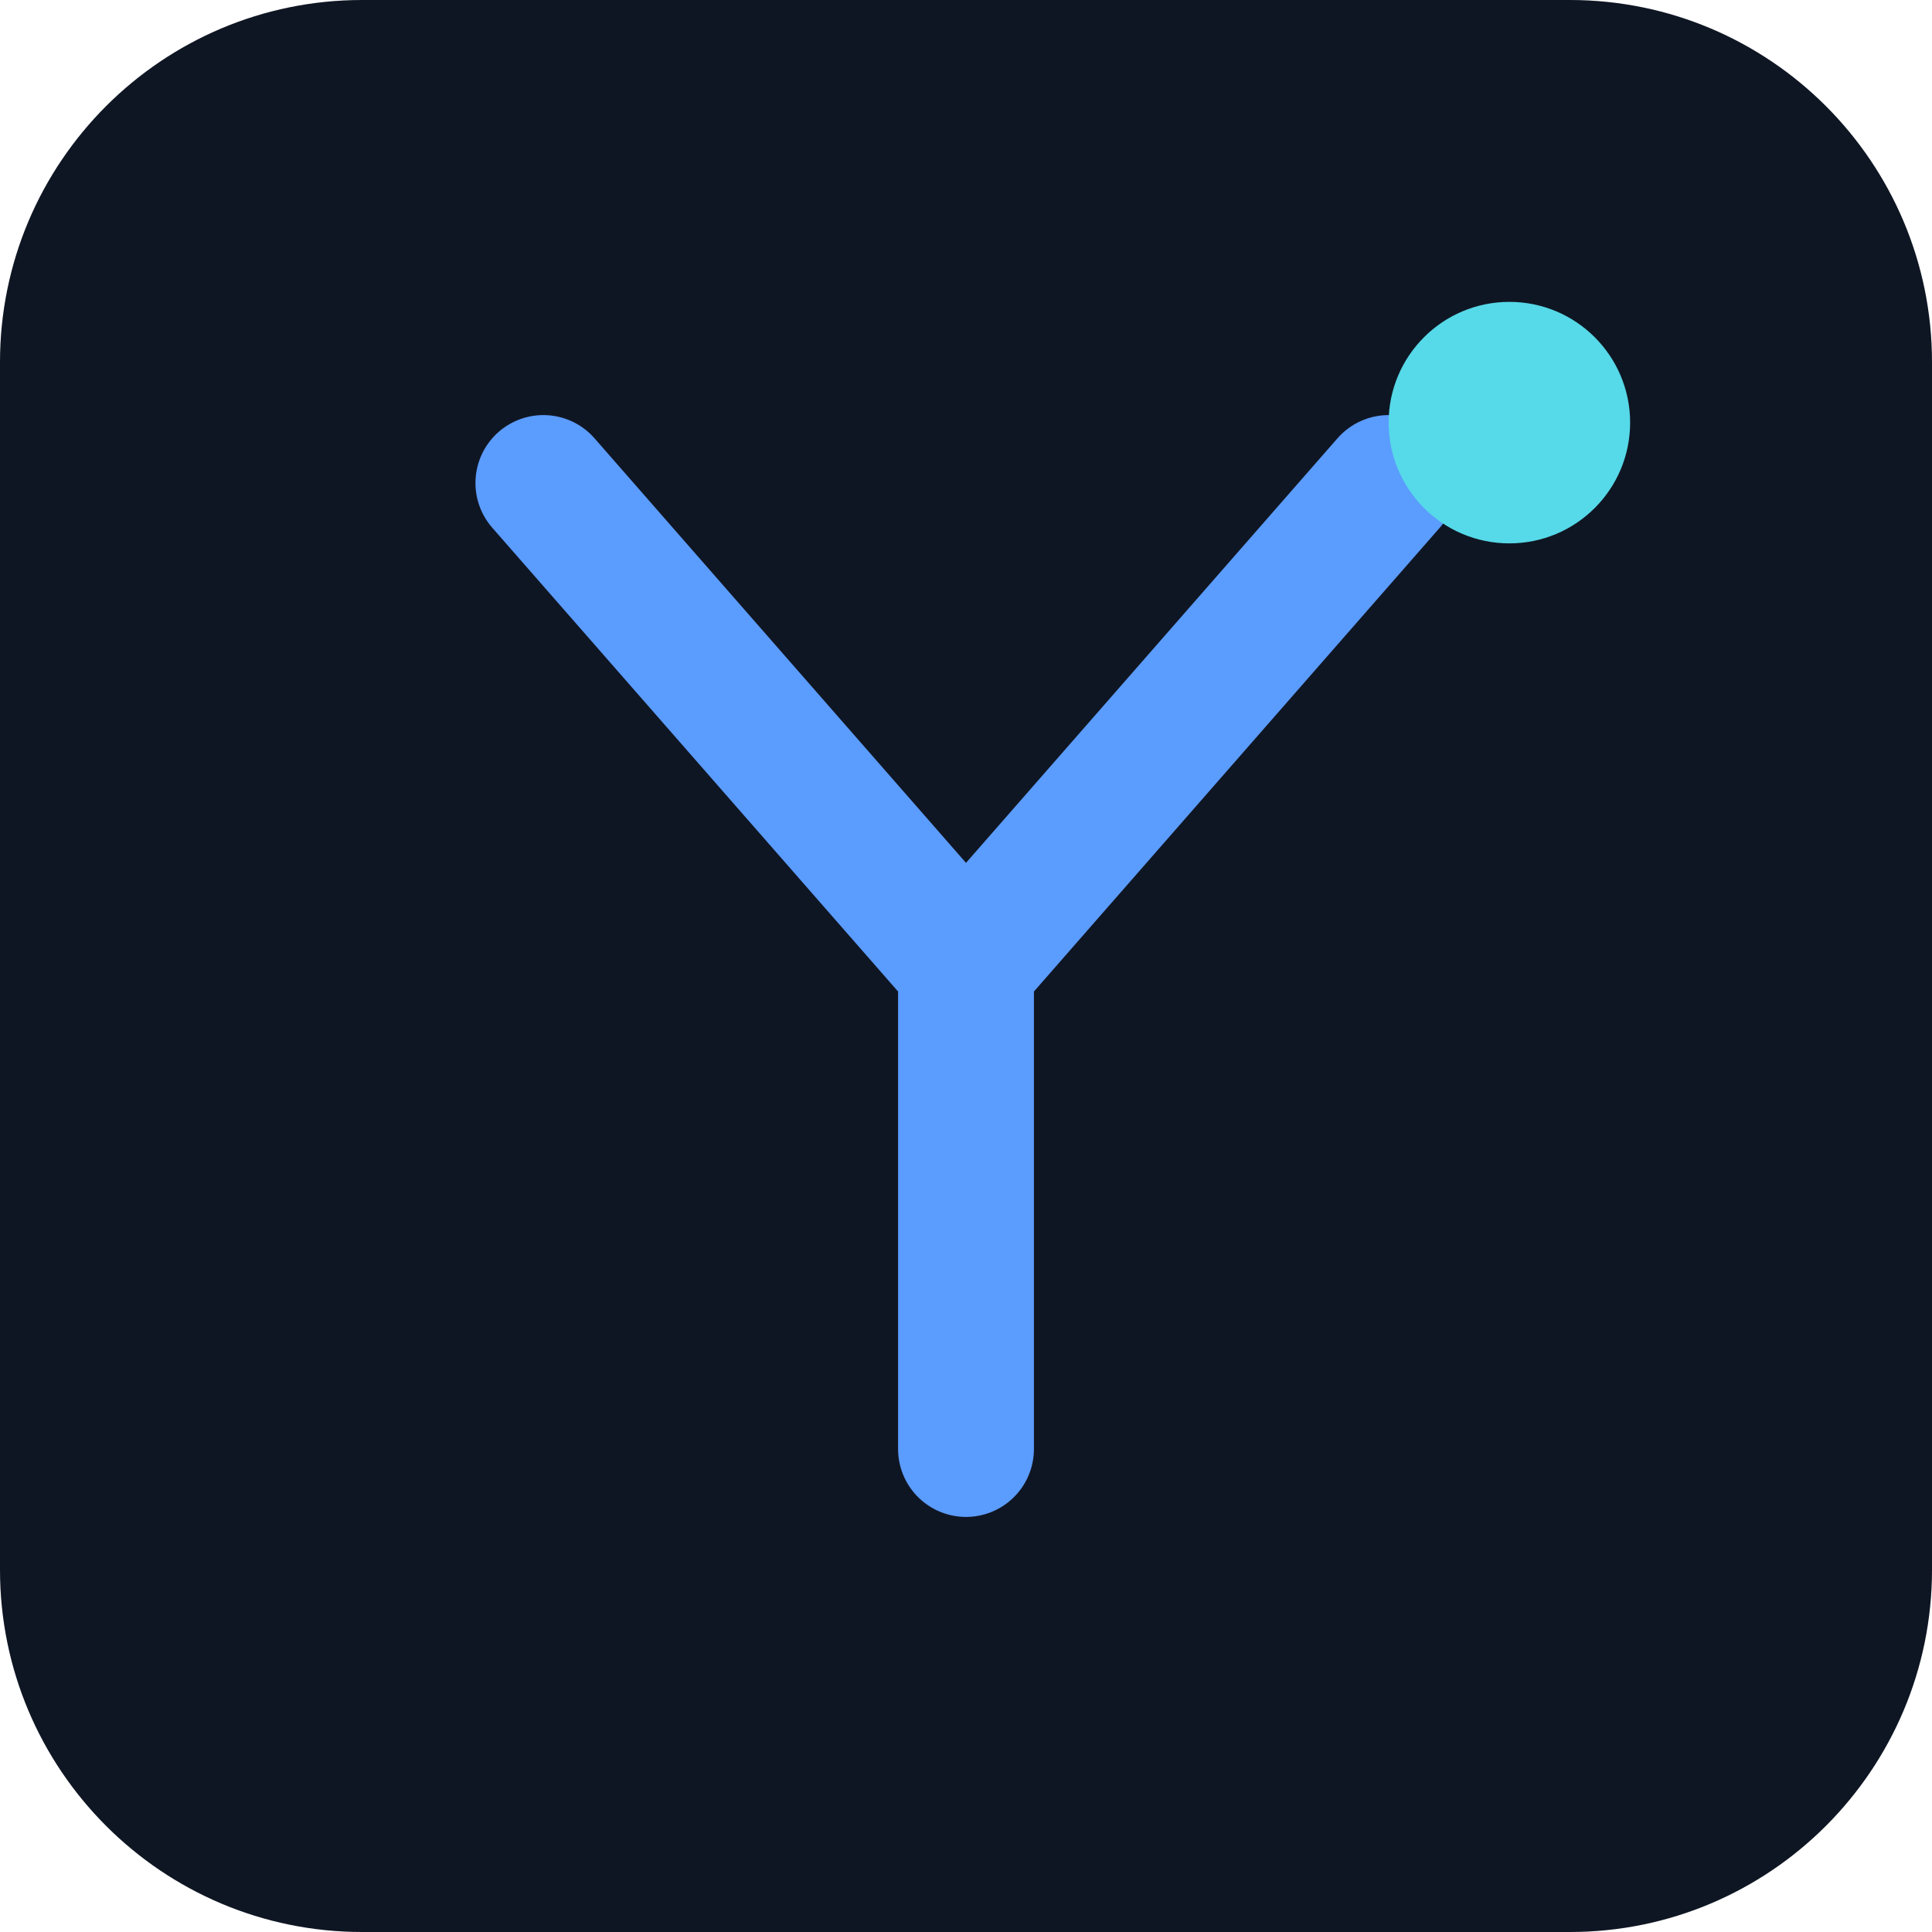
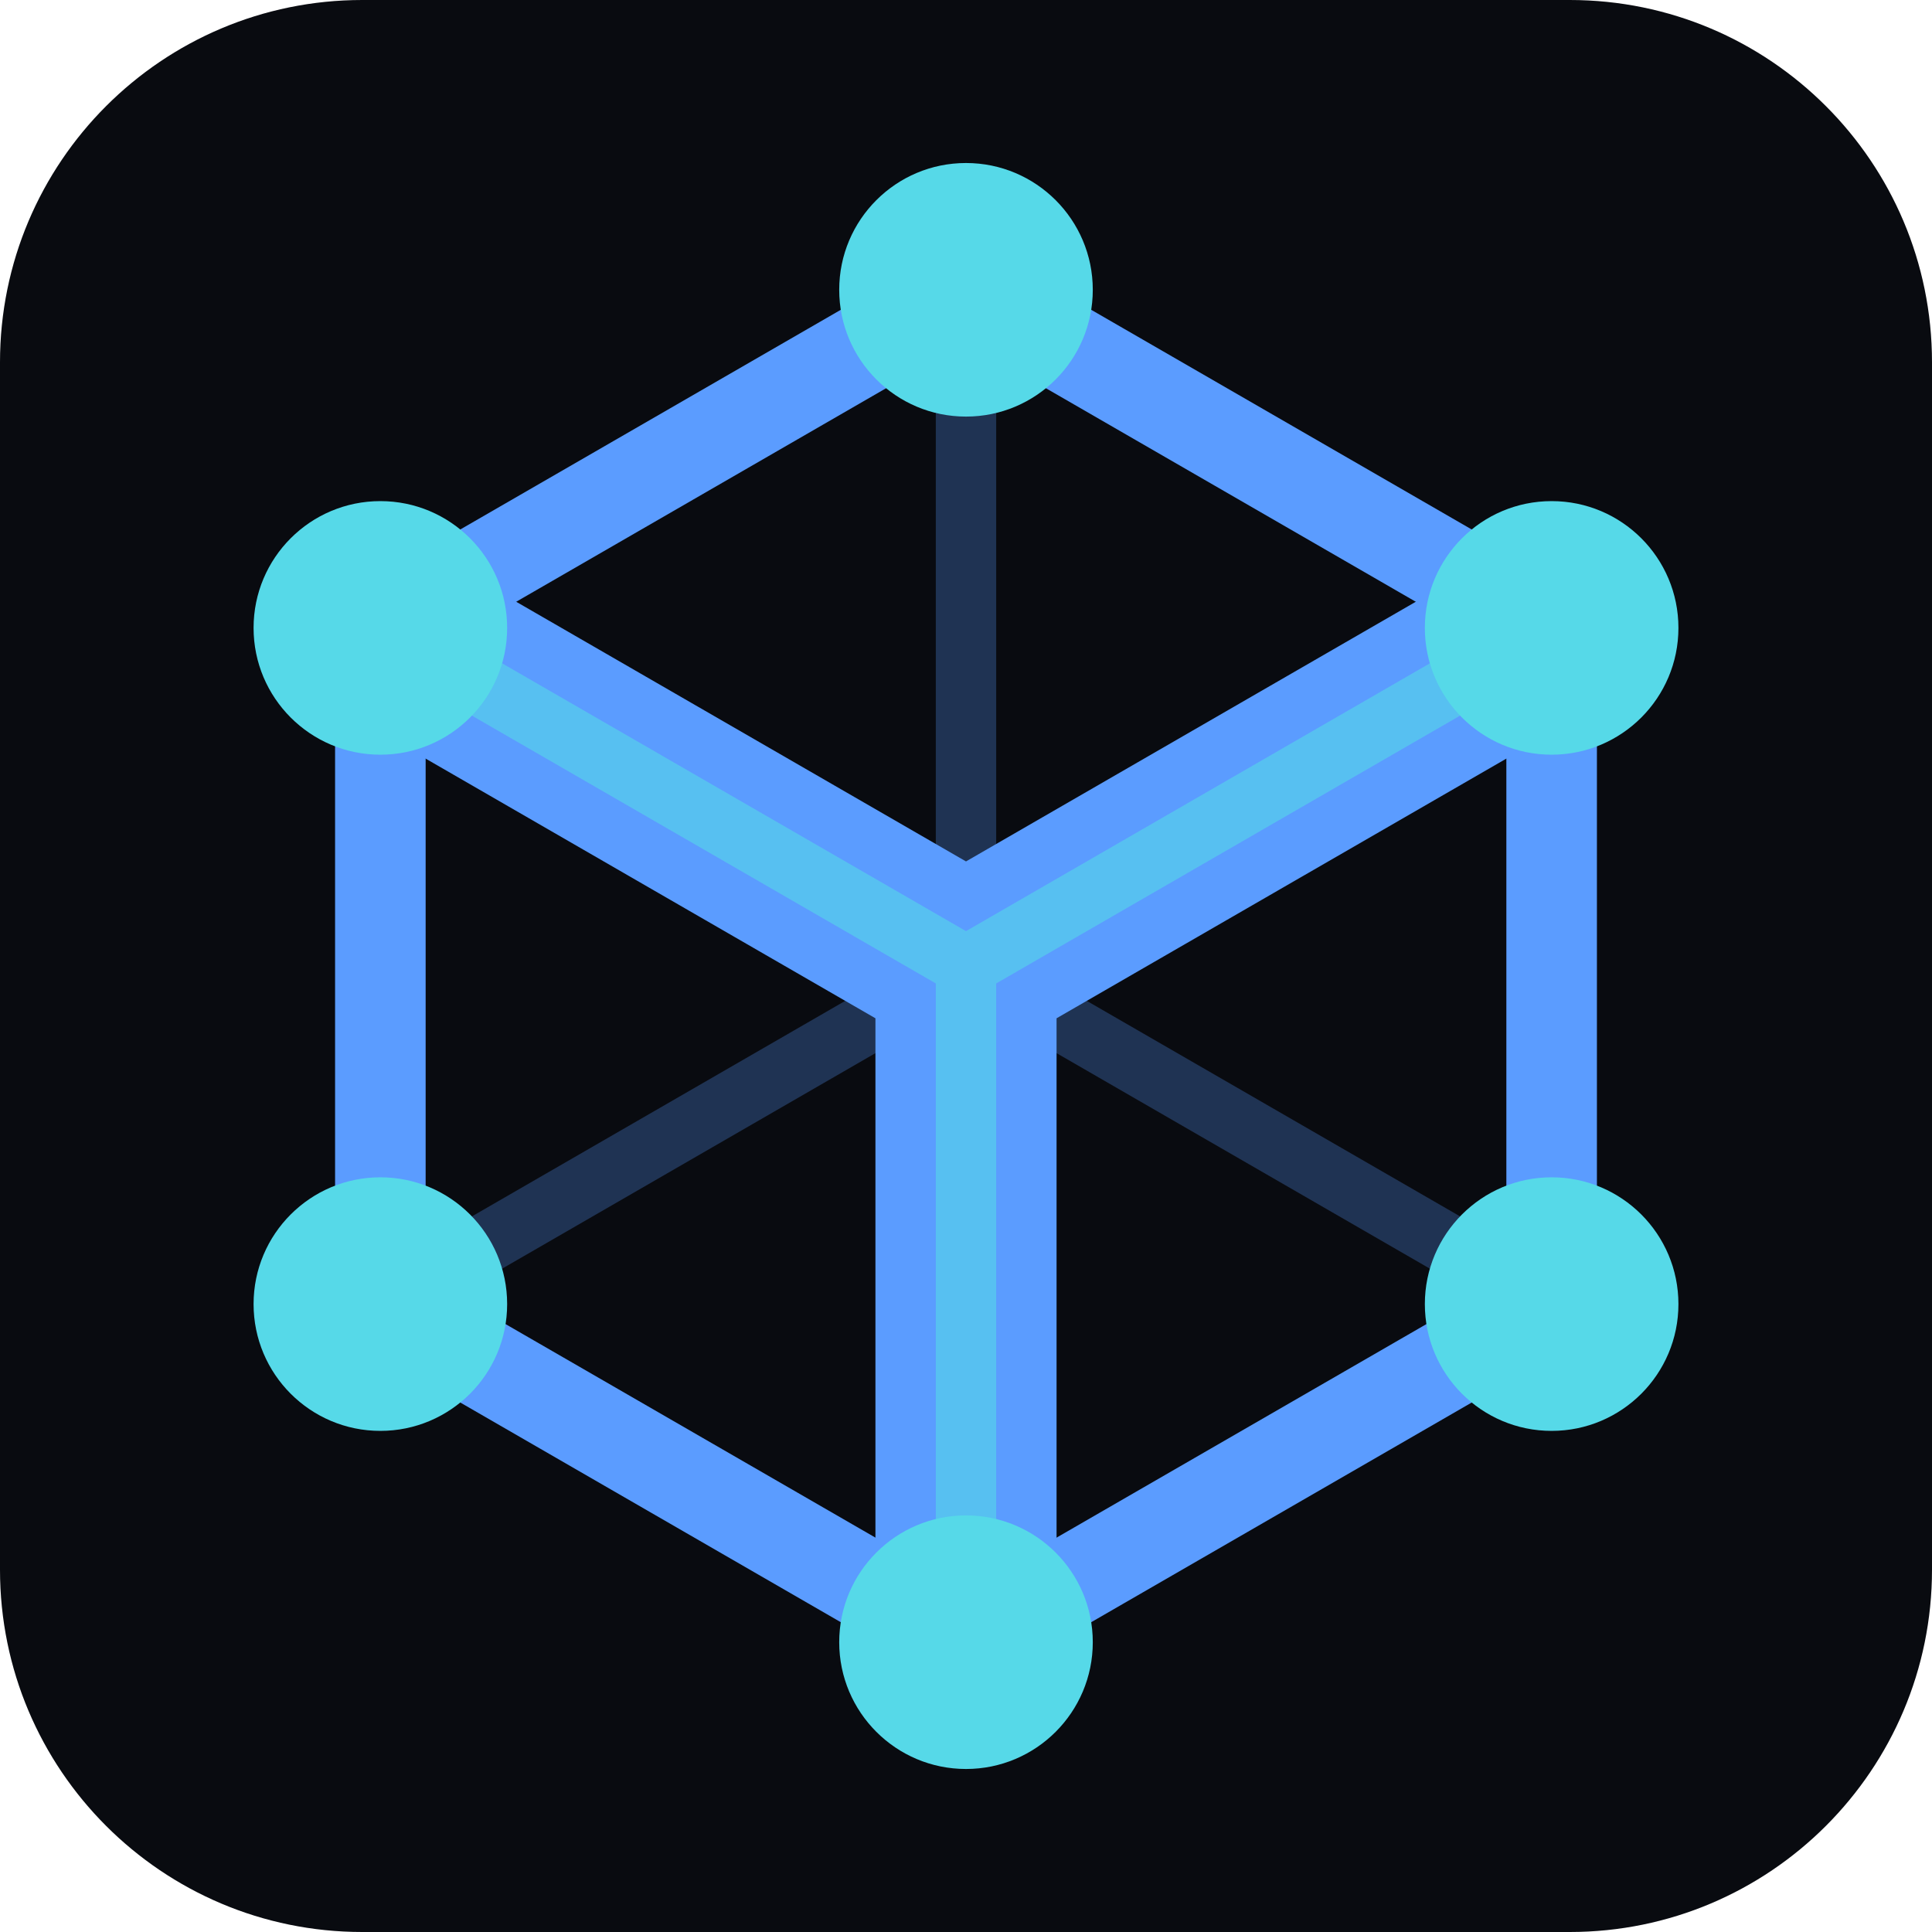
- <svg xmlns="http://www.w3.org/2000/svg" viewBox="0 0 32 32" width="32" height="32">
+ <svg xmlns="http://www.w3.org/2000/svg" viewBox="0 0 32 32" width="32" height="32" fill="none">
  <rect width="32" height="32" rx="6" fill="#090B10" />
-   <rect width="32" height="32" rx="6" fill="rgba(91, 156, 255, 0.08)" />
-   <path d="M9 8L16 16M23 8L16 16M16 16V24" stroke="#5B9CFF" stroke-width="2.25" stroke-linecap="round" stroke-linejoin="round" />
-   <circle cx="25" cy="7" r="2" fill="#56D9E8" />
+   <path d="M16 4.8V16M6.3 21.6L16 16M25.7 21.6L16 16" stroke="#5B9CFF" stroke-opacity="0.28" stroke-width="1" stroke-linecap="round" />
+   <path d="M16 4.8L25.7 10.4V21.6L16 27.2L6.3 21.6V10.4L16 4.8Z" stroke="#5B9CFF" stroke-width="1.5" stroke-linejoin="round" />
+   <path d="M6.3 10.4L16 16L25.7 10.4M16 16V27.2" stroke="#5B9CFF" stroke-width="3" stroke-linecap="round" stroke-linejoin="round" />
+   <path d="M6.3 10.4L16 16L25.7 10.4M16 16V27.2" stroke="#56D9E8" stroke-opacity="0.6" stroke-width="1" stroke-linecap="round" stroke-linejoin="round" />
+   <circle cx="16" cy="4.8" r="2.1" fill="#56D9E8" />
+   <circle cx="25.7" cy="10.4" r="2.1" fill="#56D9E8" />
+   <circle cx="25.7" cy="21.6" r="2.1" fill="#56D9E8" />
+   <circle cx="16" cy="27.2" r="2.1" fill="#56D9E8" />
+   <circle cx="6.3" cy="21.6" r="2.1" fill="#56D9E8" />
+   <circle cx="6.3" cy="10.4" r="2.1" fill="#56D9E8" />
</svg>
